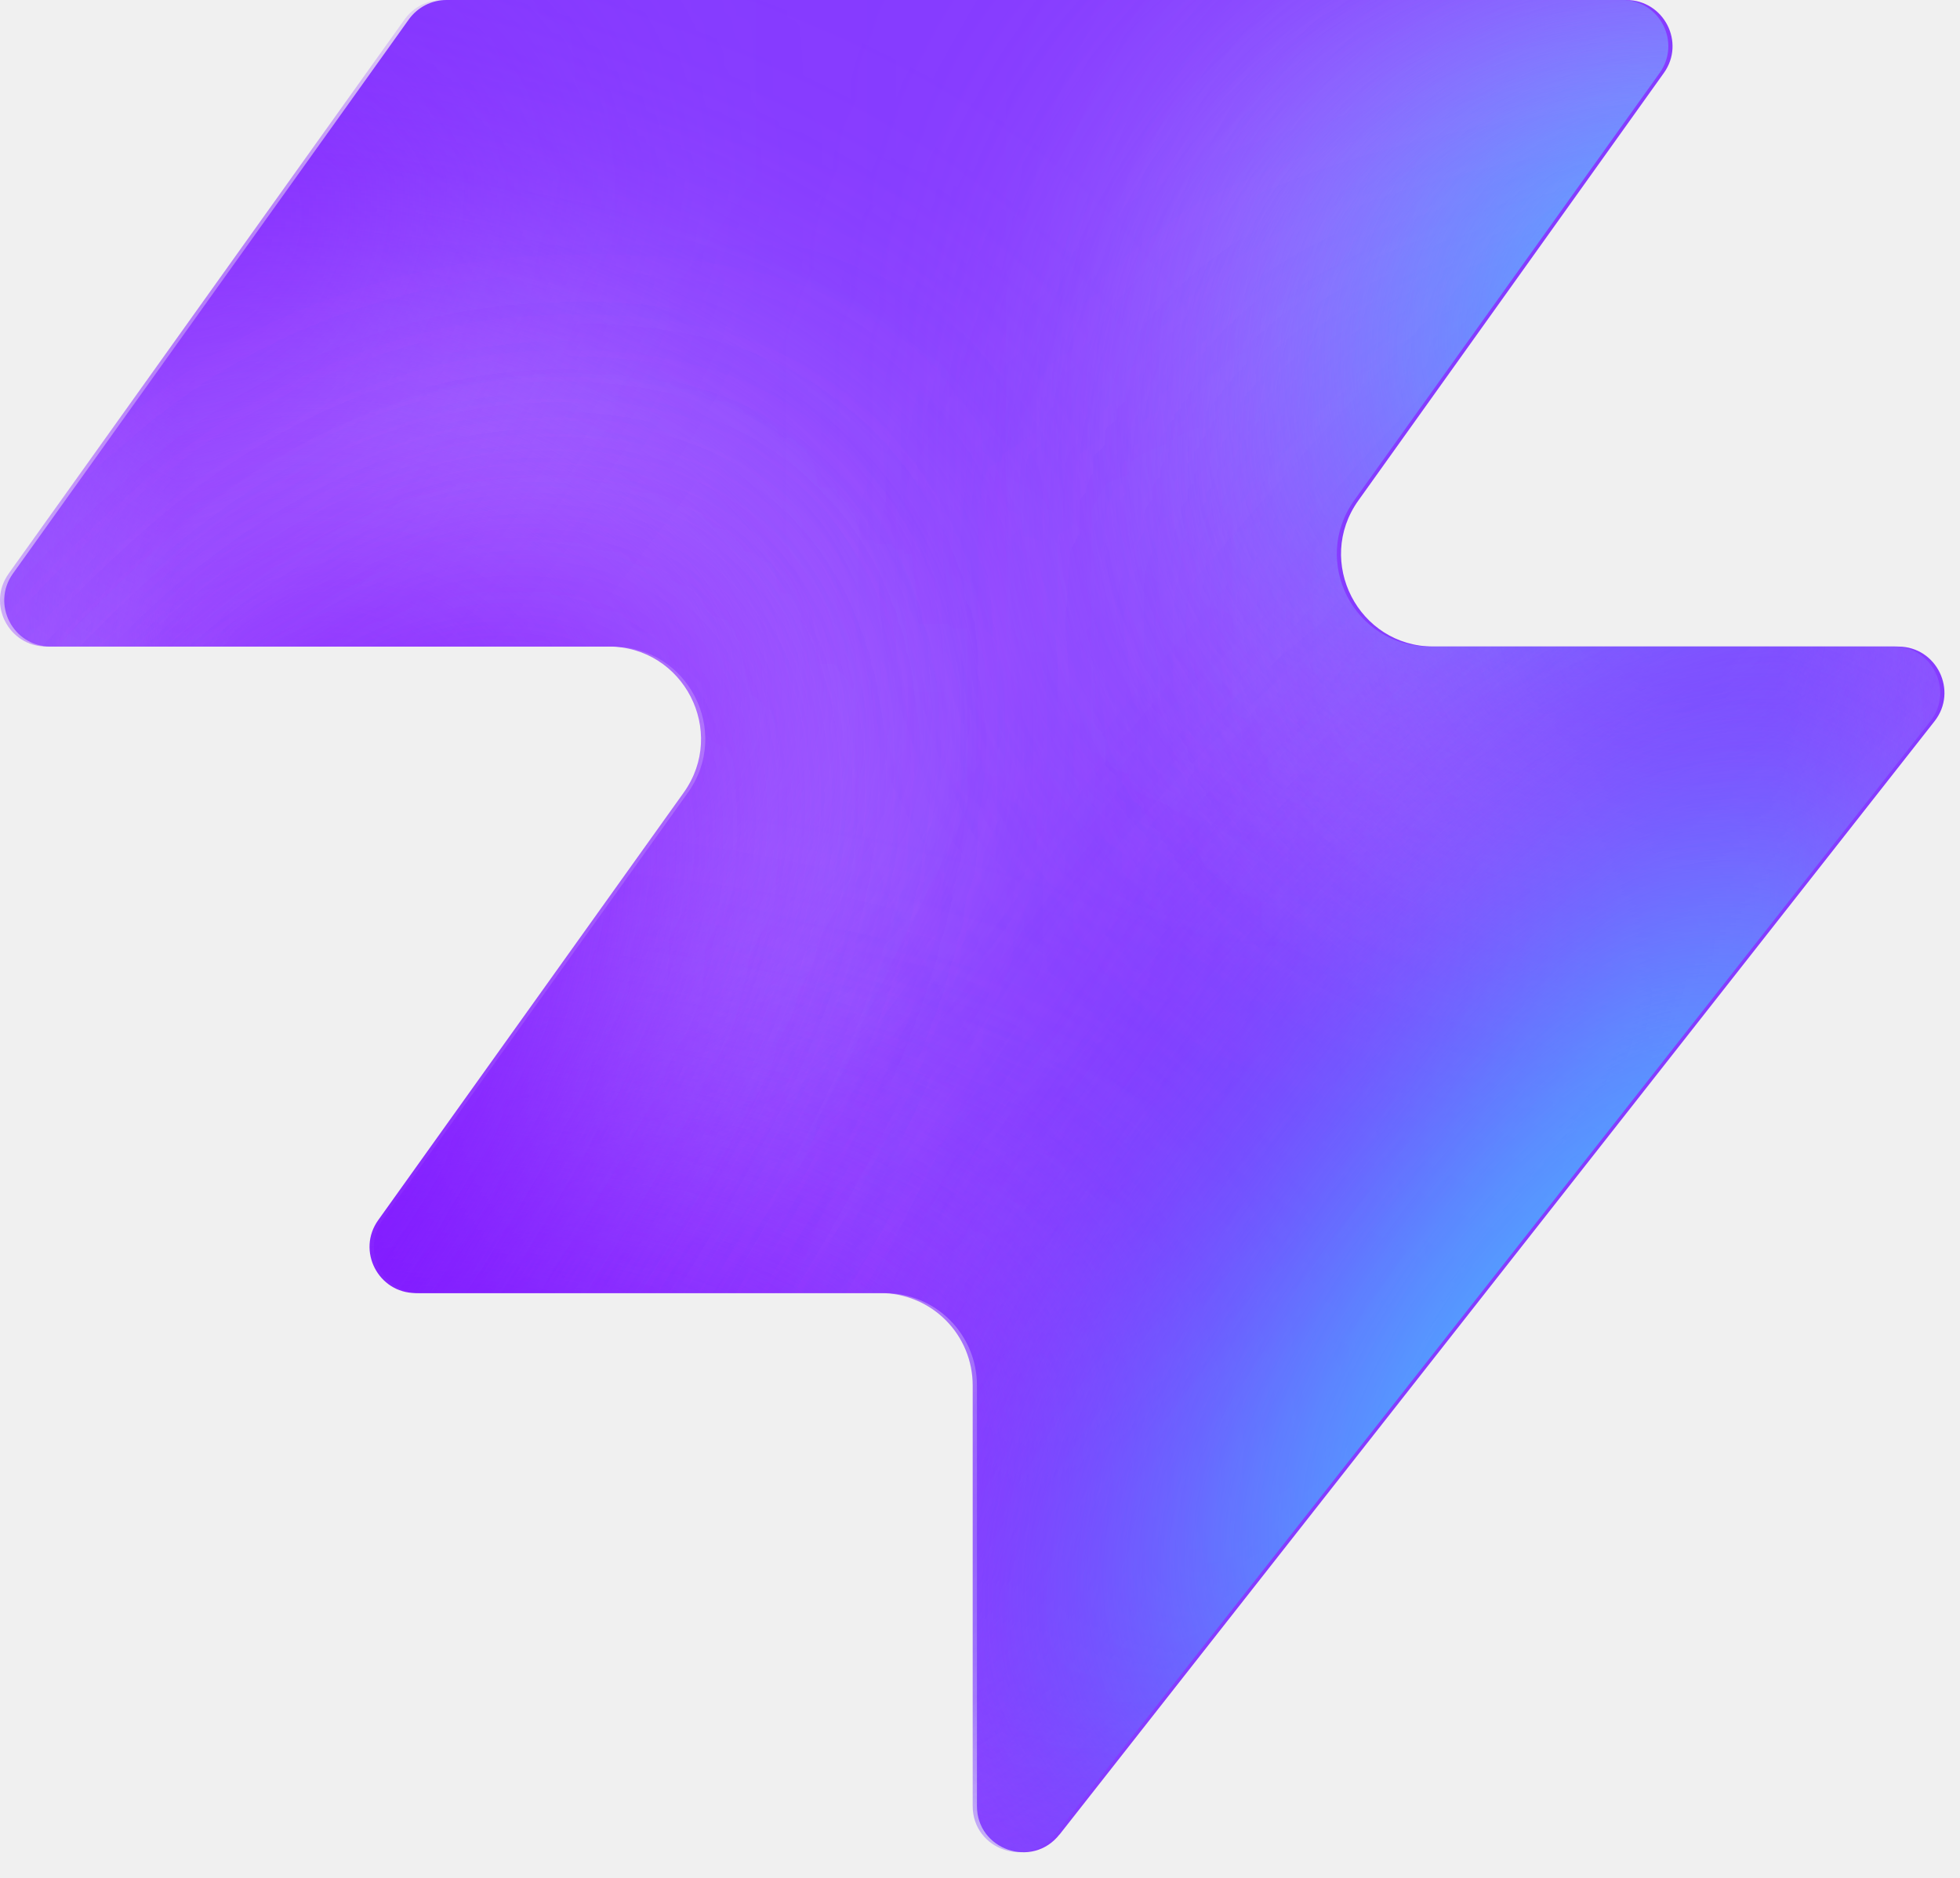
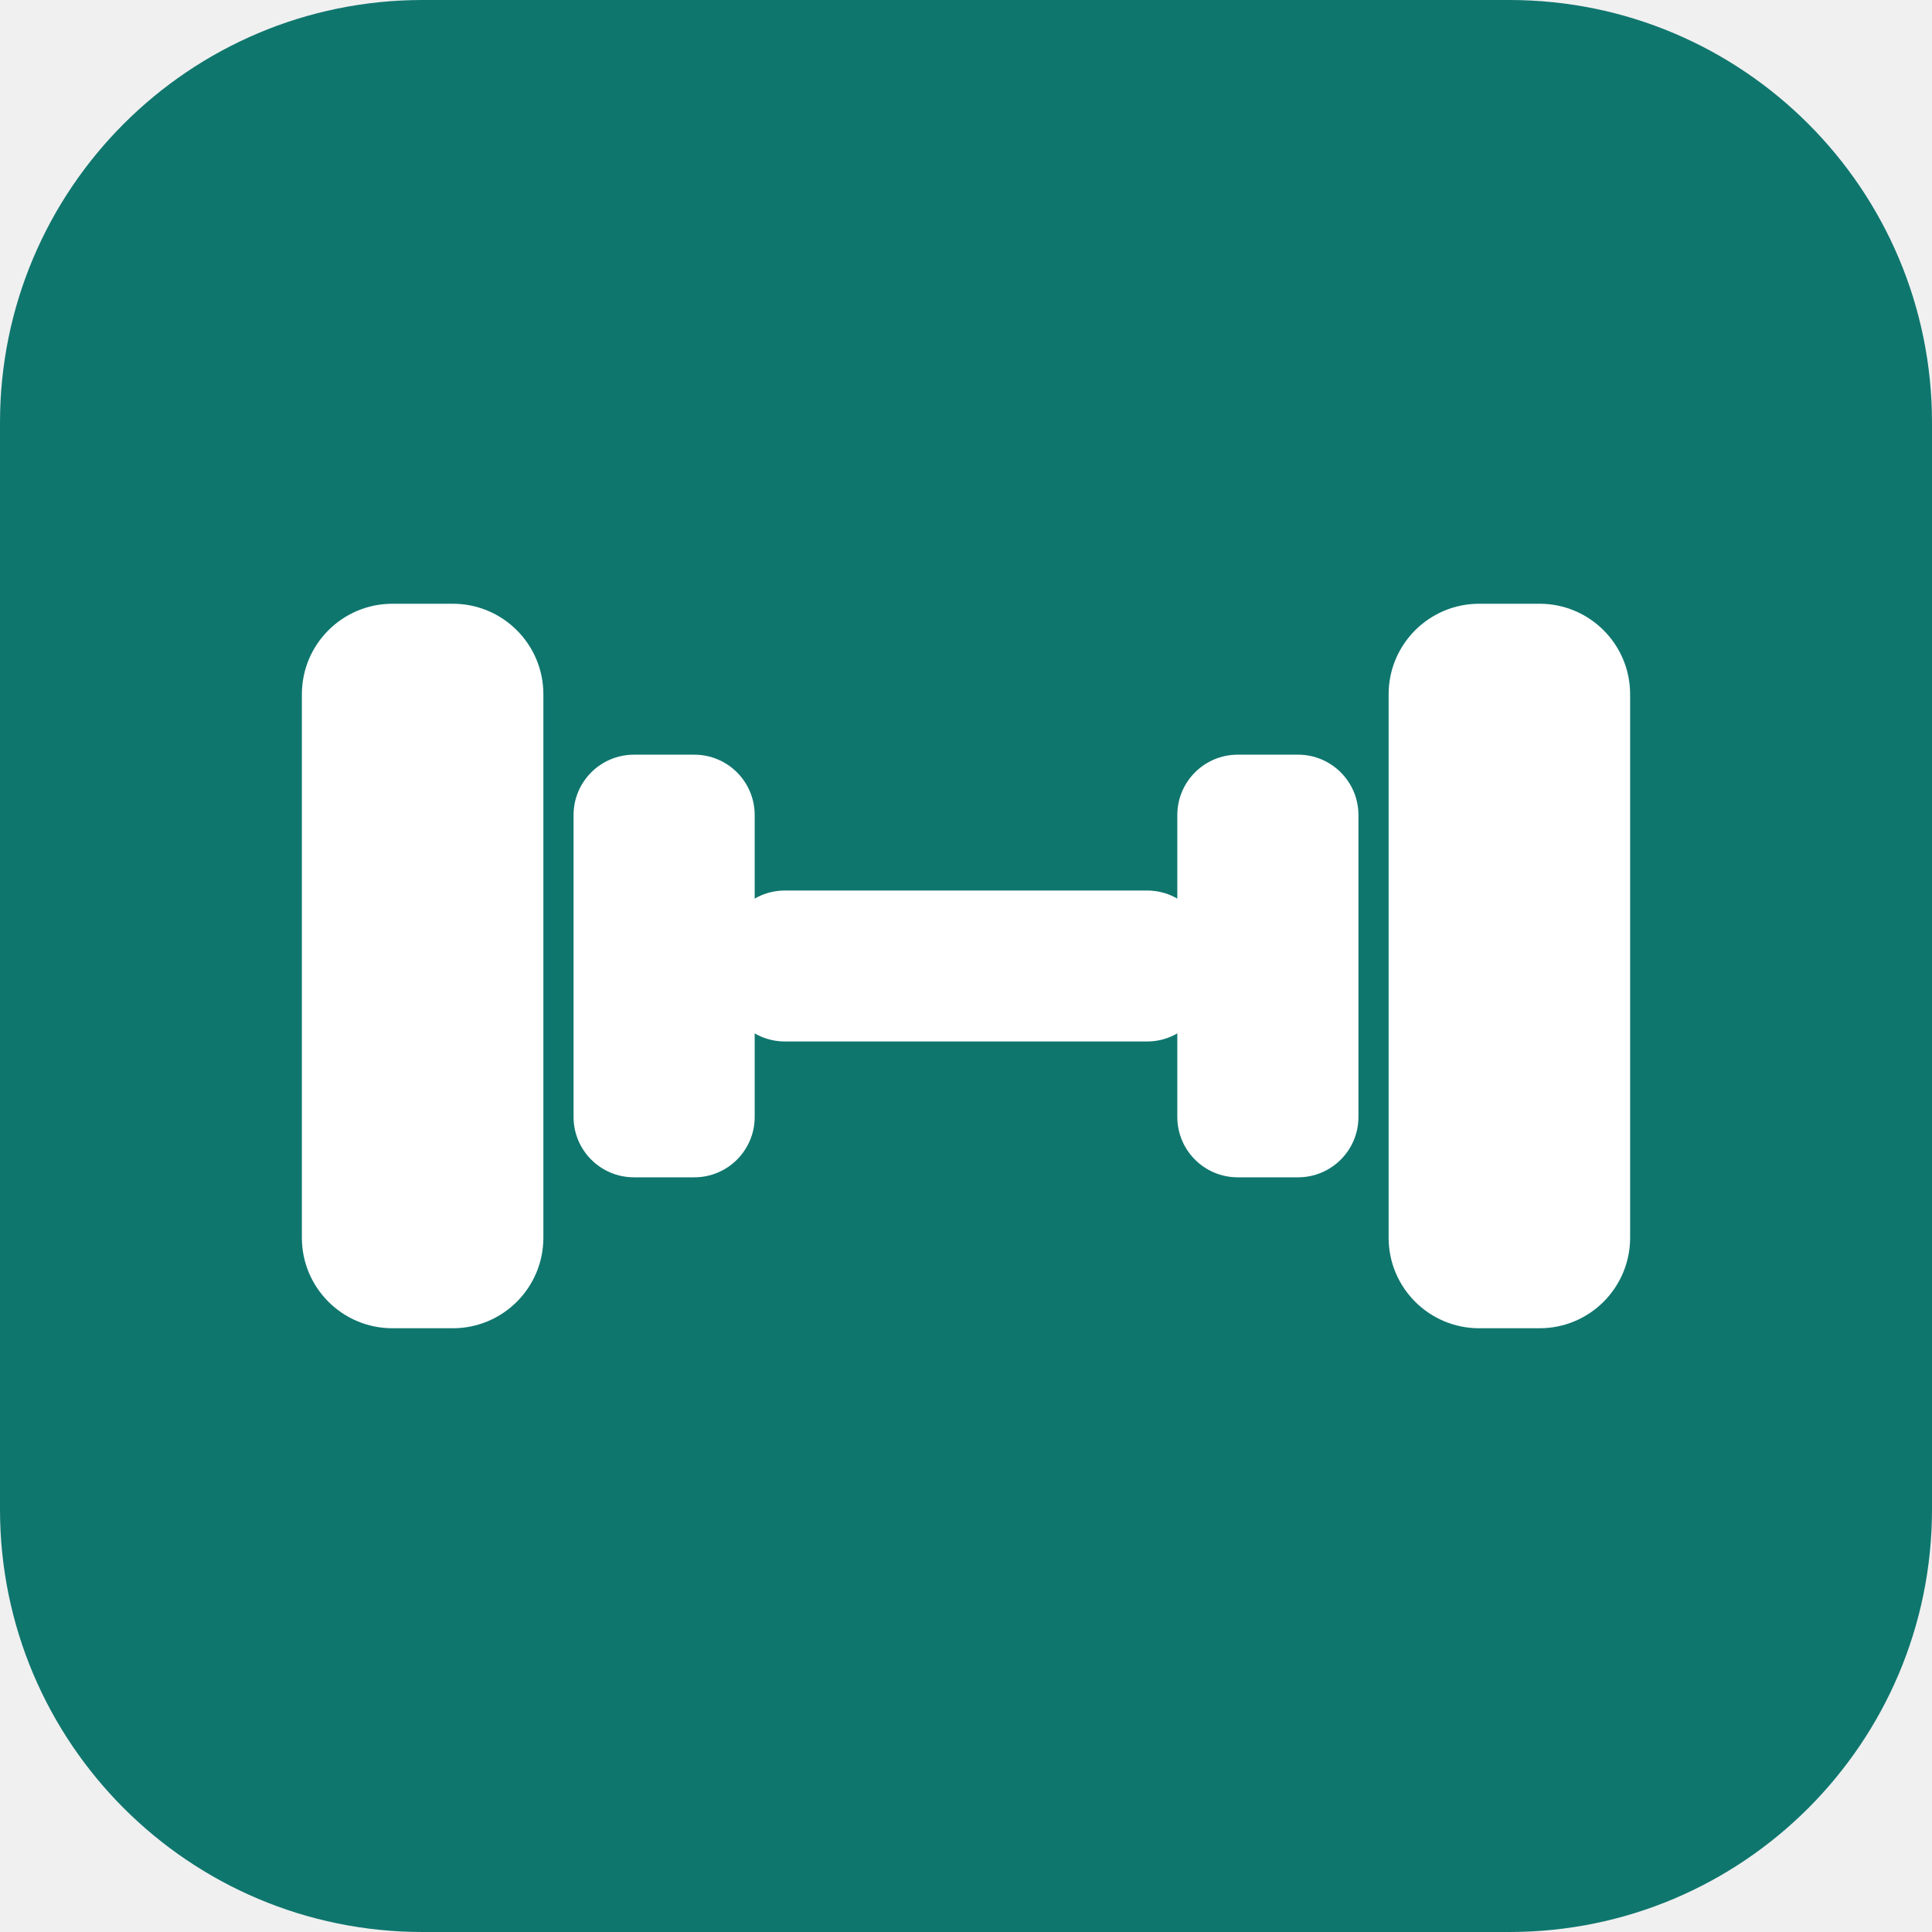
- <svg xmlns="http://www.w3.org/2000/svg" width="48" height="46" fill="none" viewBox="0 0 48 46">
-   <path fill="#863bff" d="M25.946 44.938c-.664.845-2.021.375-2.021-.698V33.937a2.26 2.26 0 0 0-2.262-2.262H10.287c-.92 0-1.456-1.04-.92-1.788l7.48-10.471c1.07-1.497 0-3.578-1.842-3.578H1.237c-.92 0-1.456-1.04-.92-1.788L10.013.474c.214-.297.556-.474.92-.474h28.894c.92 0 1.456 1.04.92 1.788l-7.48 10.471c-1.07 1.498 0 3.579 1.842 3.579h11.377c.943 0 1.473 1.088.89 1.83L25.947 44.94z" style="fill:#863bff;fill:color(display-p3 .525 .23 1);fill-opacity:1" />
-   <mask id="a" width="48" height="46" x="0" y="0" maskUnits="userSpaceOnUse" style="mask-type:alpha">
-     <path fill="#000" d="M25.842 44.938c-.664.844-2.021.375-2.021-.698V33.937a2.26 2.26 0 0 0-2.262-2.262H10.183c-.92 0-1.456-1.04-.92-1.788l7.48-10.471c1.07-1.498 0-3.579-1.842-3.579H1.133c-.92 0-1.456-1.04-.92-1.787L9.91.473c.214-.297.556-.474.92-.474h28.894c.92 0 1.456 1.04.92 1.788l-7.48 10.471c-1.07 1.498 0 3.578 1.842 3.578h11.377c.943 0 1.473 1.088.89 1.832L25.843 44.94z" style="fill:#000;fill-opacity:1" />
-   </mask>
-   <g mask="url(#a)">
-     <g filter="url(#b)">
-       <ellipse cx="5.508" cy="14.704" fill="#ede6ff" rx="5.508" ry="14.704" style="fill:#ede6ff;fill:color(display-p3 .927 .903 1);fill-opacity:1" transform="matrix(.00324 1 1 -.00324 -4.47 31.516)" />
-     </g>
-     <g filter="url(#c)">
-       <ellipse cx="10.399" cy="29.851" fill="#ede6ff" rx="10.399" ry="29.851" style="fill:#ede6ff;fill:color(display-p3 .927 .903 1);fill-opacity:1" transform="matrix(.00324 1 1 -.00324 -39.328 7.883)" />
-     </g>
-     <g filter="url(#d)">
-       <ellipse cx="5.508" cy="30.487" fill="#7e14ff" rx="5.508" ry="30.487" style="fill:#7e14ff;fill:color(display-p3 .492 .077 1);fill-opacity:1" transform="rotate(89.814 -25.913 -14.639)scale(1 -1)" />
-     </g>
-     <g filter="url(#e)">
-       <ellipse cx="5.508" cy="30.599" fill="#7e14ff" rx="5.508" ry="30.599" style="fill:#7e14ff;fill:color(display-p3 .492 .077 1);fill-opacity:1" transform="rotate(89.814 -32.644 -3.334)scale(1 -1)" />
-     </g>
-     <g filter="url(#f)">
-       <ellipse cx="5.508" cy="30.599" fill="#7e14ff" rx="5.508" ry="30.599" style="fill:#7e14ff;fill:color(display-p3 .492 .077 1);fill-opacity:1" transform="matrix(.00324 1 1 -.00324 -34.34 30.47)" />
-     </g>
-     <g filter="url(#g)">
-       <ellipse cx="14.072" cy="22.078" fill="#ede6ff" rx="14.072" ry="22.078" style="fill:#ede6ff;fill:color(display-p3 .927 .903 1);fill-opacity:1" transform="rotate(93.35 24.506 48.493)scale(-1 1)" />
-     </g>
-     <g filter="url(#h)">
-       <ellipse cx="3.47" cy="21.501" fill="#7e14ff" rx="3.47" ry="21.501" style="fill:#7e14ff;fill:color(display-p3 .492 .077 1);fill-opacity:1" transform="rotate(89.009 28.708 47.59)scale(-1 1)" />
-     </g>
-     <g filter="url(#i)">
-       <ellipse cx="3.47" cy="21.501" fill="#7e14ff" rx="3.47" ry="21.501" style="fill:#7e14ff;fill:color(display-p3 .492 .077 1);fill-opacity:1" transform="rotate(89.009 28.708 47.59)scale(-1 1)" />
-     </g>
-     <g filter="url(#j)">
-       <ellipse cx=".387" cy="8.972" fill="#7e14ff" rx="4.407" ry="29.108" style="fill:#7e14ff;fill:color(display-p3 .492 .077 1);fill-opacity:1" transform="rotate(39.51 .387 8.972)" />
-     </g>
-     <g filter="url(#k)">
-       <ellipse cx="47.523" cy="-6.092" fill="#7e14ff" rx="4.407" ry="29.108" style="fill:#7e14ff;fill:color(display-p3 .492 .077 1);fill-opacity:1" transform="rotate(37.892 47.523 -6.092)" />
-     </g>
-     <g filter="url(#l)">
-       <ellipse cx="41.412" cy="6.333" fill="#47bfff" rx="5.971" ry="9.665" style="fill:#47bfff;fill:color(display-p3 .28 .748 1);fill-opacity:1" transform="rotate(37.892 41.412 6.333)" />
-     </g>
-     <g filter="url(#m)">
-       <ellipse cx="-1.879" cy="38.332" fill="#7e14ff" rx="4.407" ry="29.108" style="fill:#7e14ff;fill:color(display-p3 .492 .077 1);fill-opacity:1" transform="rotate(37.892 -1.88 38.332)" />
-     </g>
-     <g filter="url(#n)">
-       <ellipse cx="-1.879" cy="38.332" fill="#7e14ff" rx="4.407" ry="29.108" style="fill:#7e14ff;fill:color(display-p3 .492 .077 1);fill-opacity:1" transform="rotate(37.892 -1.88 38.332)" />
-     </g>
-     <g filter="url(#o)">
-       <ellipse cx="35.651" cy="29.907" fill="#7e14ff" rx="4.407" ry="29.108" style="fill:#7e14ff;fill:color(display-p3 .492 .077 1);fill-opacity:1" transform="rotate(37.892 35.651 29.907)" />
-     </g>
-     <g filter="url(#p)">
-       <ellipse cx="38.418" cy="32.4" fill="#47bfff" rx="5.971" ry="15.297" style="fill:#47bfff;fill:color(display-p3 .28 .748 1);fill-opacity:1" transform="rotate(37.892 38.418 32.4)" />
-     </g>
+ <svg xmlns="http://www.w3.org/2000/svg" viewBox="0 0 32 32">
+   <rect width="32" height="32" rx="7" fill="#0f766e" />
+   <g fill="#fff">
+     <rect x="5" y="10" width="4" height="12" rx="1.5" />
+     <rect x="9.5" y="12.5" width="3" height="7" rx="1" />
+     <rect x="12" y="14.75" width="8" height="2.5" rx="1" />
+     <rect x="19.5" y="12.5" width="3" height="7" rx="1" />
+     <rect x="23" y="10" width="4" height="12" rx="1.5" />
  </g>
-   <defs>
-     <filter id="b" width="60.045" height="41.654" x="-19.77" y="16.149" color-interpolation-filters="sRGB" filterUnits="userSpaceOnUse">
-       <feFlood flood-opacity="0" result="BackgroundImageFix" />
-       <feBlend in="SourceGraphic" in2="BackgroundImageFix" result="shape" />
-       <feGaussianBlur result="effect1_foregroundBlur_2002_17158" stdDeviation="7.659" />
-     </filter>
-     <filter id="c" width="90.34" height="51.437" x="-54.613" y="-7.533" color-interpolation-filters="sRGB" filterUnits="userSpaceOnUse">
-       <feFlood flood-opacity="0" result="BackgroundImageFix" />
-       <feBlend in="SourceGraphic" in2="BackgroundImageFix" result="shape" />
-       <feGaussianBlur result="effect1_foregroundBlur_2002_17158" stdDeviation="7.659" />
-     </filter>
-     <filter id="d" width="79.355" height="29.4" x="-49.64" y="2.03" color-interpolation-filters="sRGB" filterUnits="userSpaceOnUse">
-       <feFlood flood-opacity="0" result="BackgroundImageFix" />
-       <feBlend in="SourceGraphic" in2="BackgroundImageFix" result="shape" />
-       <feGaussianBlur result="effect1_foregroundBlur_2002_17158" stdDeviation="4.596" />
-     </filter>
-     <filter id="e" width="79.579" height="29.4" x="-45.045" y="20.029" color-interpolation-filters="sRGB" filterUnits="userSpaceOnUse">
-       <feFlood flood-opacity="0" result="BackgroundImageFix" />
-       <feBlend in="SourceGraphic" in2="BackgroundImageFix" result="shape" />
-       <feGaussianBlur result="effect1_foregroundBlur_2002_17158" stdDeviation="4.596" />
-     </filter>
-     <filter id="f" width="79.579" height="29.4" x="-43.513" y="21.178" color-interpolation-filters="sRGB" filterUnits="userSpaceOnUse">
-       <feFlood flood-opacity="0" result="BackgroundImageFix" />
-       <feBlend in="SourceGraphic" in2="BackgroundImageFix" result="shape" />
-       <feGaussianBlur result="effect1_foregroundBlur_2002_17158" stdDeviation="4.596" />
-     </filter>
-     <filter id="g" width="74.749" height="58.852" x="15.756" y="-17.901" color-interpolation-filters="sRGB" filterUnits="userSpaceOnUse">
-       <feFlood flood-opacity="0" result="BackgroundImageFix" />
-       <feBlend in="SourceGraphic" in2="BackgroundImageFix" result="shape" />
-       <feGaussianBlur result="effect1_foregroundBlur_2002_17158" stdDeviation="7.659" />
-     </filter>
-     <filter id="h" width="61.377" height="25.362" x="23.548" y="2.284" color-interpolation-filters="sRGB" filterUnits="userSpaceOnUse">
-       <feFlood flood-opacity="0" result="BackgroundImageFix" />
-       <feBlend in="SourceGraphic" in2="BackgroundImageFix" result="shape" />
-       <feGaussianBlur result="effect1_foregroundBlur_2002_17158" stdDeviation="4.596" />
-     </filter>
-     <filter id="i" width="61.377" height="25.362" x="23.548" y="2.284" color-interpolation-filters="sRGB" filterUnits="userSpaceOnUse">
-       <feFlood flood-opacity="0" result="BackgroundImageFix" />
-       <feBlend in="SourceGraphic" in2="BackgroundImageFix" result="shape" />
-       <feGaussianBlur result="effect1_foregroundBlur_2002_17158" stdDeviation="4.596" />
-     </filter>
-     <filter id="j" width="56.045" height="63.649" x="-27.636" y="-22.853" color-interpolation-filters="sRGB" filterUnits="userSpaceOnUse">
-       <feFlood flood-opacity="0" result="BackgroundImageFix" />
-       <feBlend in="SourceGraphic" in2="BackgroundImageFix" result="shape" />
-       <feGaussianBlur result="effect1_foregroundBlur_2002_17158" stdDeviation="4.596" />
-     </filter>
-     <filter id="k" width="54.814" height="64.646" x="20.116" y="-38.415" color-interpolation-filters="sRGB" filterUnits="userSpaceOnUse">
-       <feFlood flood-opacity="0" result="BackgroundImageFix" />
-       <feBlend in="SourceGraphic" in2="BackgroundImageFix" result="shape" />
-       <feGaussianBlur result="effect1_foregroundBlur_2002_17158" stdDeviation="4.596" />
-     </filter>
-     <filter id="l" width="33.541" height="35.313" x="24.641" y="-11.323" color-interpolation-filters="sRGB" filterUnits="userSpaceOnUse">
-       <feFlood flood-opacity="0" result="BackgroundImageFix" />
-       <feBlend in="SourceGraphic" in2="BackgroundImageFix" result="shape" />
-       <feGaussianBlur result="effect1_foregroundBlur_2002_17158" stdDeviation="4.596" />
-     </filter>
-     <filter id="m" width="54.814" height="64.646" x="-29.286" y="6.009" color-interpolation-filters="sRGB" filterUnits="userSpaceOnUse">
-       <feFlood flood-opacity="0" result="BackgroundImageFix" />
-       <feBlend in="SourceGraphic" in2="BackgroundImageFix" result="shape" />
-       <feGaussianBlur result="effect1_foregroundBlur_2002_17158" stdDeviation="4.596" />
-     </filter>
-     <filter id="n" width="54.814" height="64.646" x="-29.286" y="6.009" color-interpolation-filters="sRGB" filterUnits="userSpaceOnUse">
-       <feFlood flood-opacity="0" result="BackgroundImageFix" />
-       <feBlend in="SourceGraphic" in2="BackgroundImageFix" result="shape" />
-       <feGaussianBlur result="effect1_foregroundBlur_2002_17158" stdDeviation="4.596" />
-     </filter>
-     <filter id="o" width="54.814" height="64.646" x="8.244" y="-2.416" color-interpolation-filters="sRGB" filterUnits="userSpaceOnUse">
-       <feFlood flood-opacity="0" result="BackgroundImageFix" />
-       <feBlend in="SourceGraphic" in2="BackgroundImageFix" result="shape" />
-       <feGaussianBlur result="effect1_foregroundBlur_2002_17158" stdDeviation="4.596" />
-     </filter>
-     <filter id="p" width="39.409" height="43.623" x="18.713" y="10.588" color-interpolation-filters="sRGB" filterUnits="userSpaceOnUse">
-       <feFlood flood-opacity="0" result="BackgroundImageFix" />
-       <feBlend in="SourceGraphic" in2="BackgroundImageFix" result="shape" />
-       <feGaussianBlur result="effect1_foregroundBlur_2002_17158" stdDeviation="4.596" />
-     </filter>
-   </defs>
</svg>
